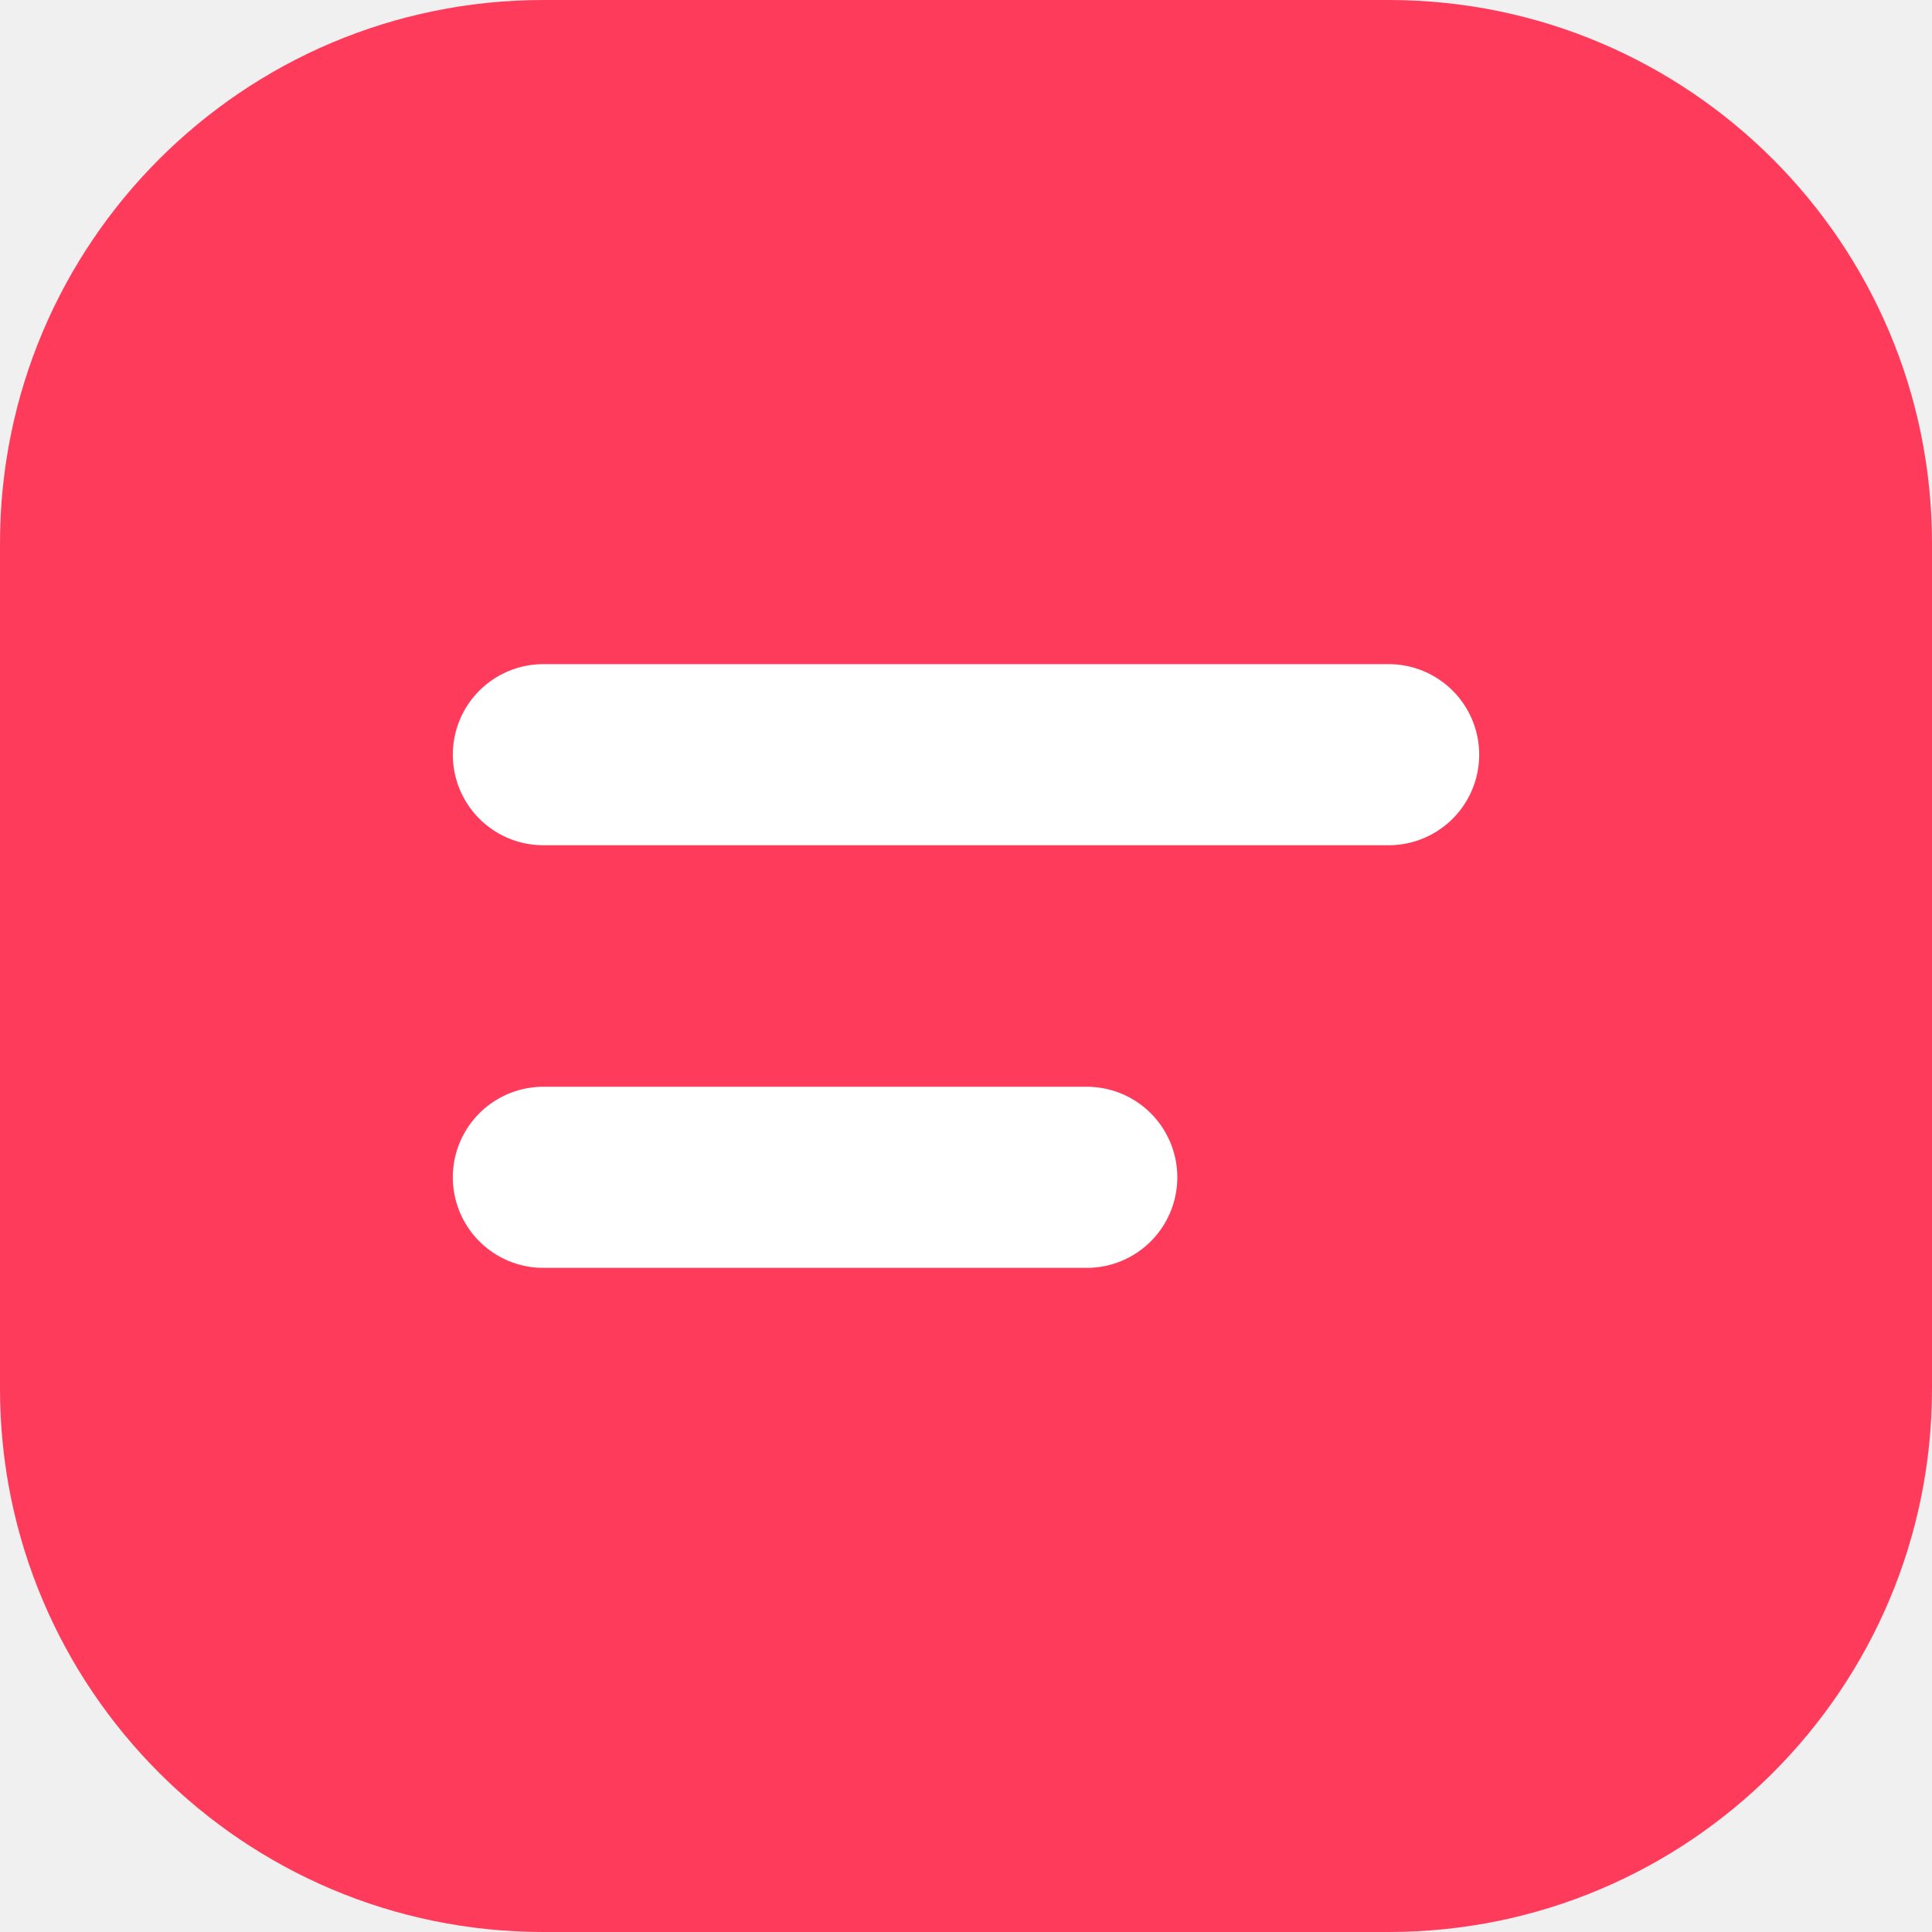
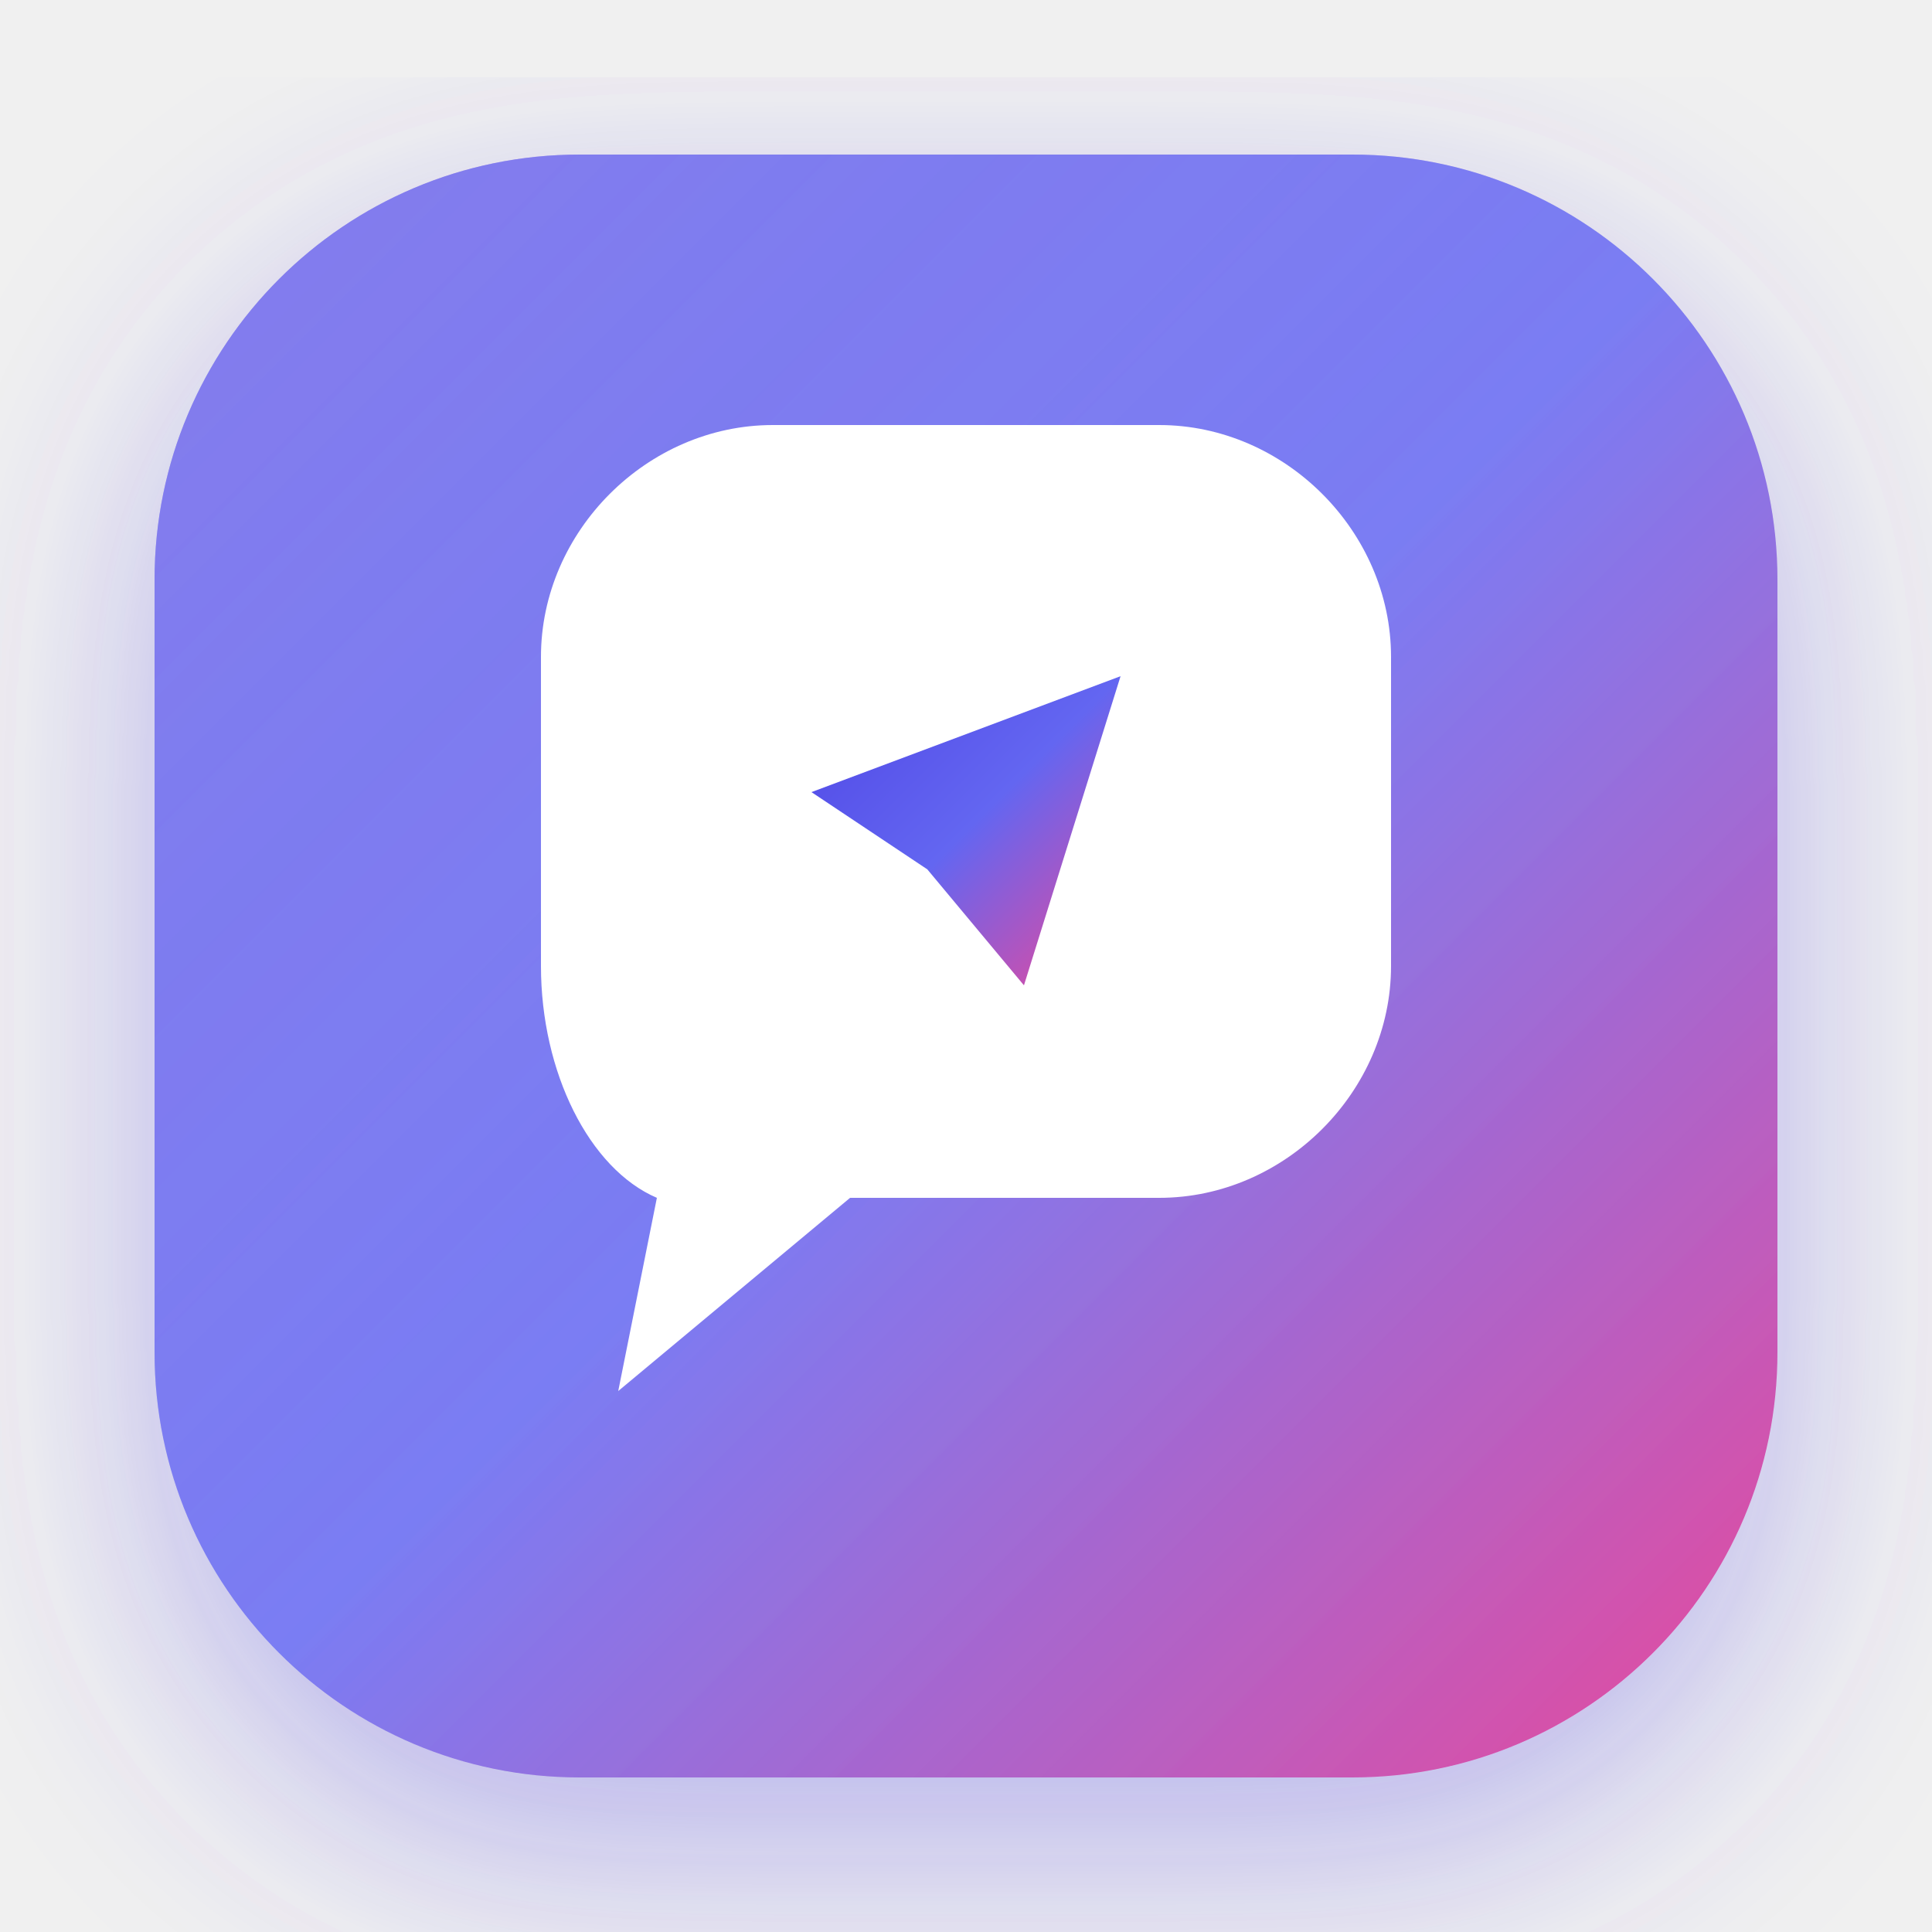
- <svg xmlns="http://www.w3.org/2000/svg" viewBox="0 0 64 64">
-   <rect width="64" height="64" rx="18" fill="#FF3B5C" />
-   <path d="M18 25h28M18 39h18" stroke="#fff" stroke-width="6" stroke-linecap="round" />
+ <svg xmlns="http://www.w3.org/2000/svg" viewBox="0 0 100 100">
+   <defs>
+     <linearGradient id="c2dGrad" x1="0%" y1="0%" x2="100%" y2="100%">
+       <stop offset="0%" stop-color="#4f46e5" />
+       <stop offset="50%" stop-color="#6366f1" />
+       <stop offset="100%" stop-color="#ec4899" />
+     </linearGradient>
+     <linearGradient id="glow" x1="0%" y1="0%" x2="100%" y2="100%">
+       <stop offset="0%" stop-color="#ffffff" stop-opacity="0.3" />
+       <stop offset="100%" stop-color="#ffffff" stop-opacity="0" />
+     </linearGradient>
+     <filter id="shadow" x="-20%" y="-20%" width="140%" height="140%">
+       <feDropShadow dx="0" dy="4" stdDeviation="6" flood-color="#4f46e5" flood-opacity="0.35" />
+     </filter>
+   </defs>
+   <rect x="8" y="8" width="84" height="84" rx="22" fill="url(#c2dGrad)" filter="url(#shadow)" />
+   <rect x="8" y="8" width="84" height="84" rx="22" fill="url(#glow)" />
+   <path d="M 28 34 C 28 27.5 33.5 22 40 22 L 60 22 C 66.5 22 72 27.5 72 34 L 72 50 C 72 56.5 66.5 62 60 62 L 44 62 L 32 72 L 34 62 C 30.5 60.5 28 55.5 28 50 Z" fill="#ffffff" />
+   <path d="M 42 41 L 58 35 L 53 51 L 48 45 L 42 41 Z" fill="url(#c2dGrad)" />
</svg>
